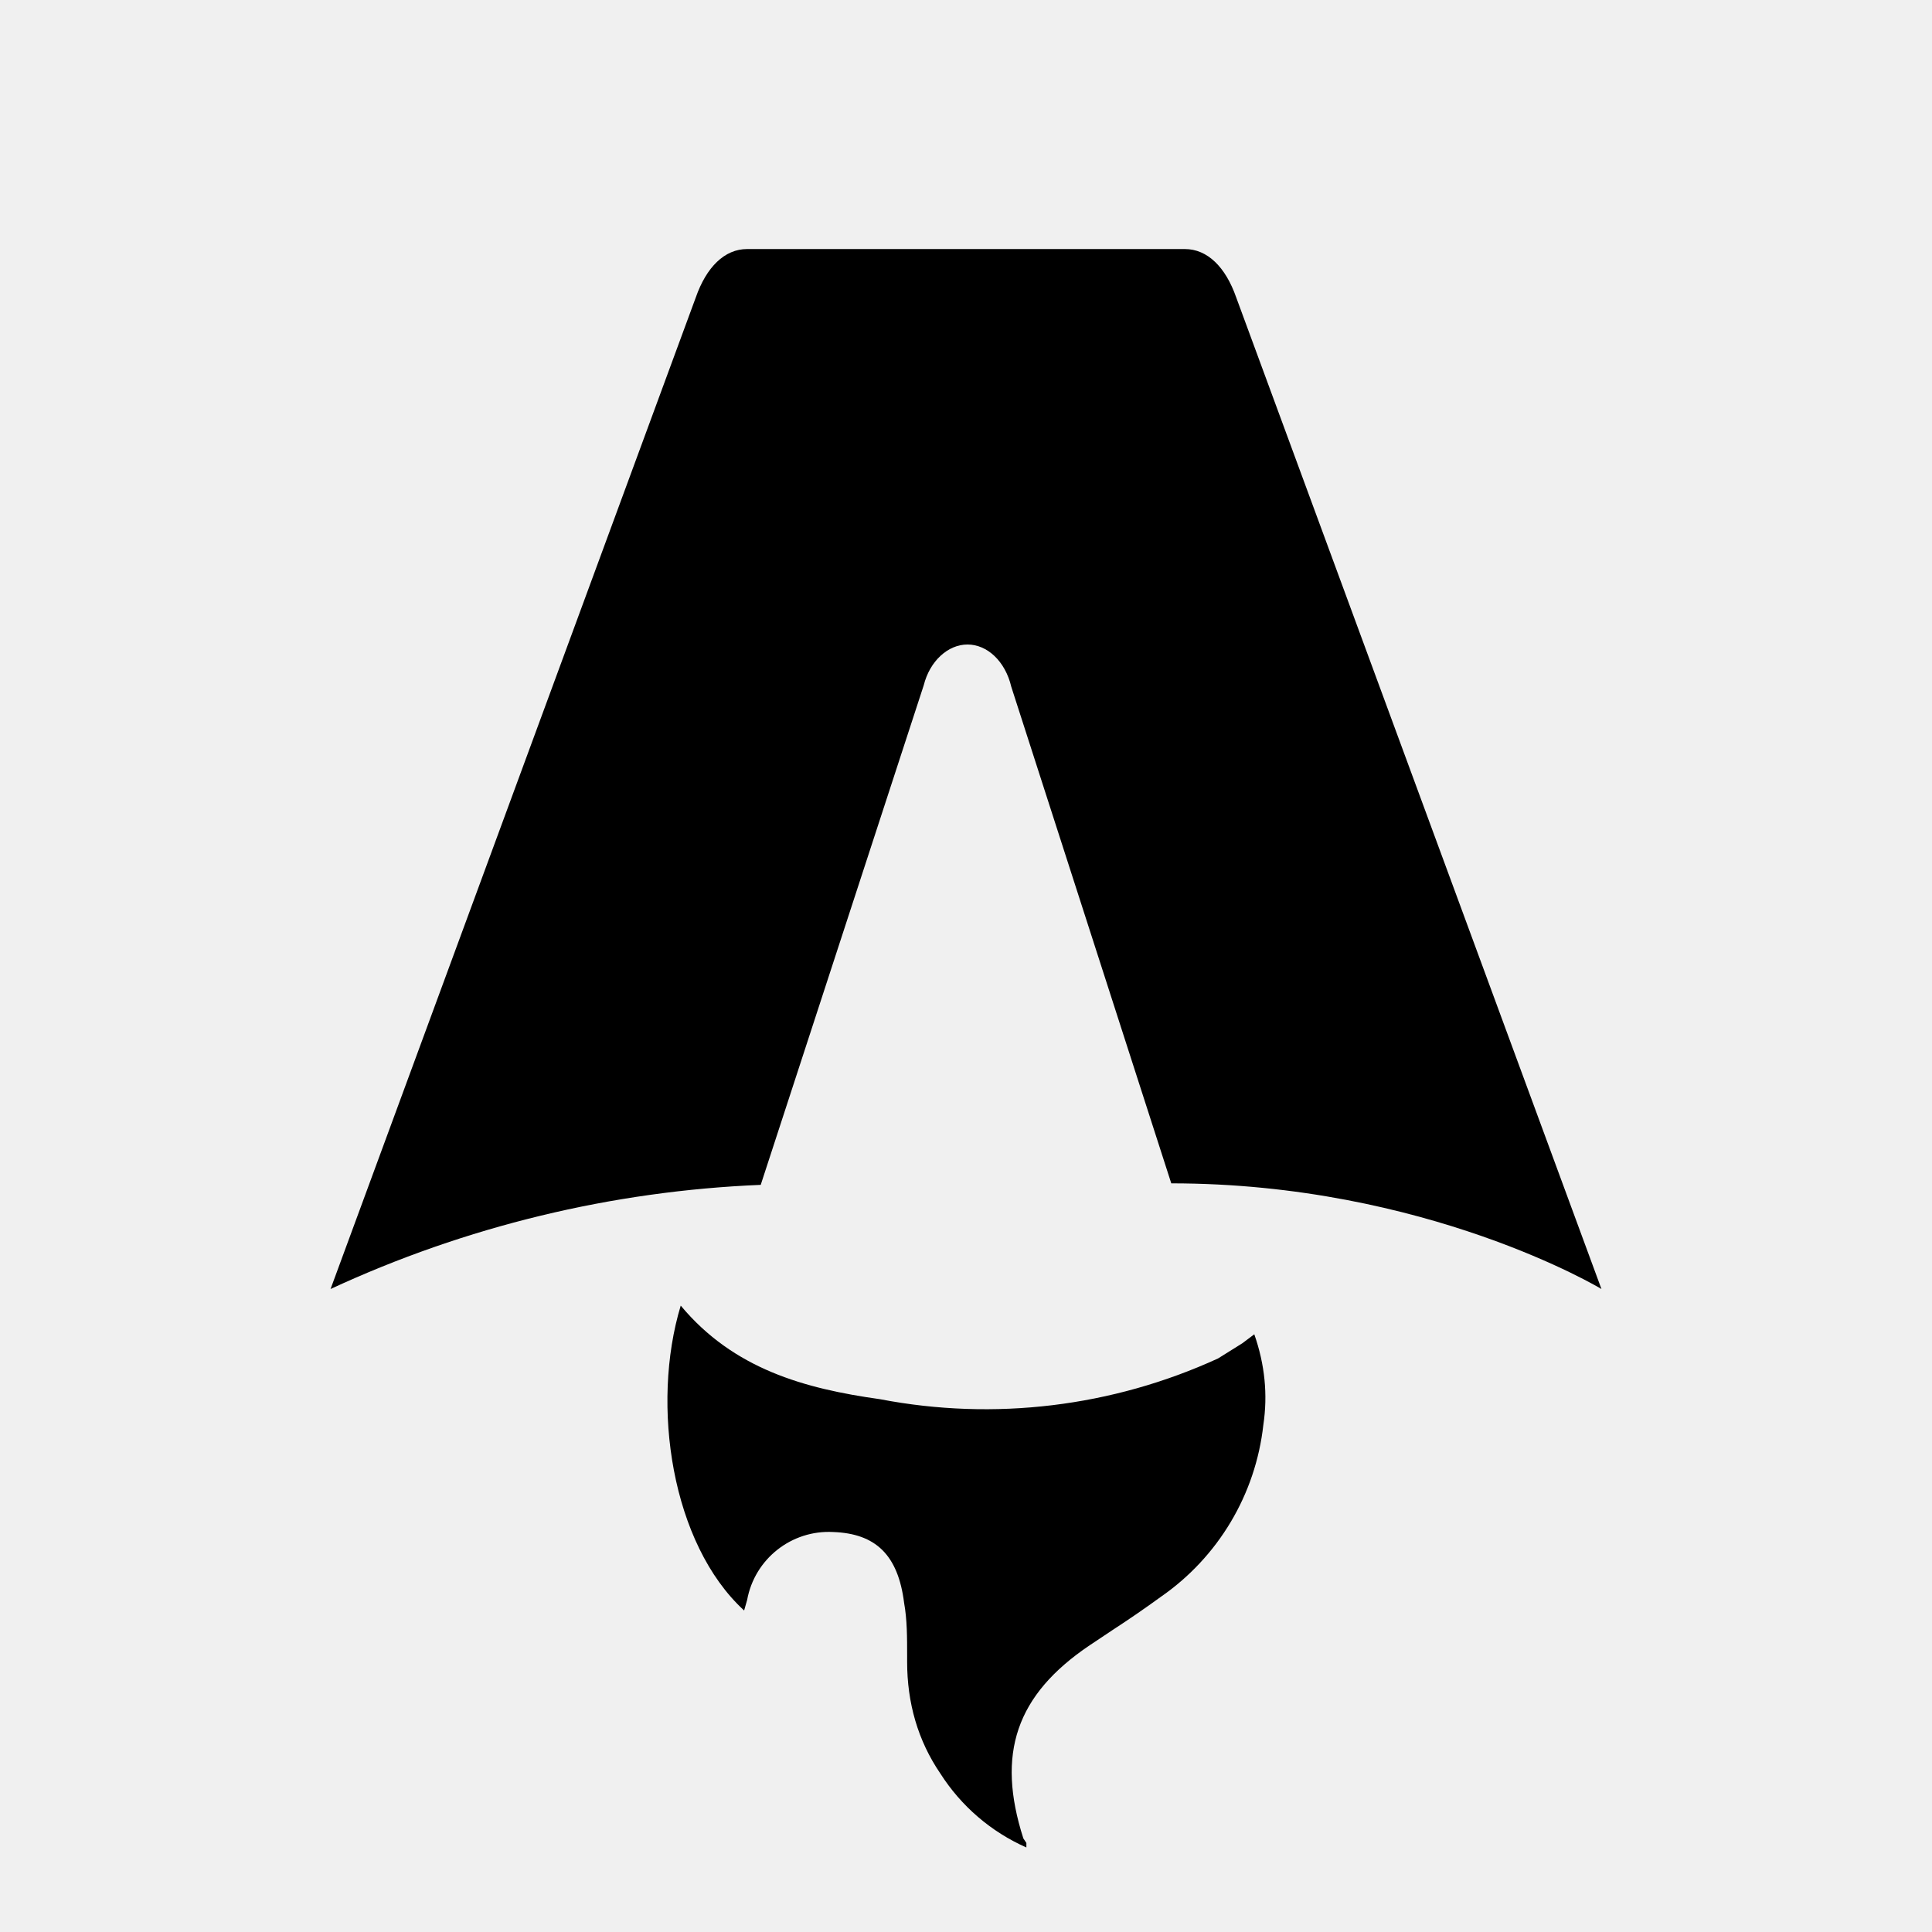
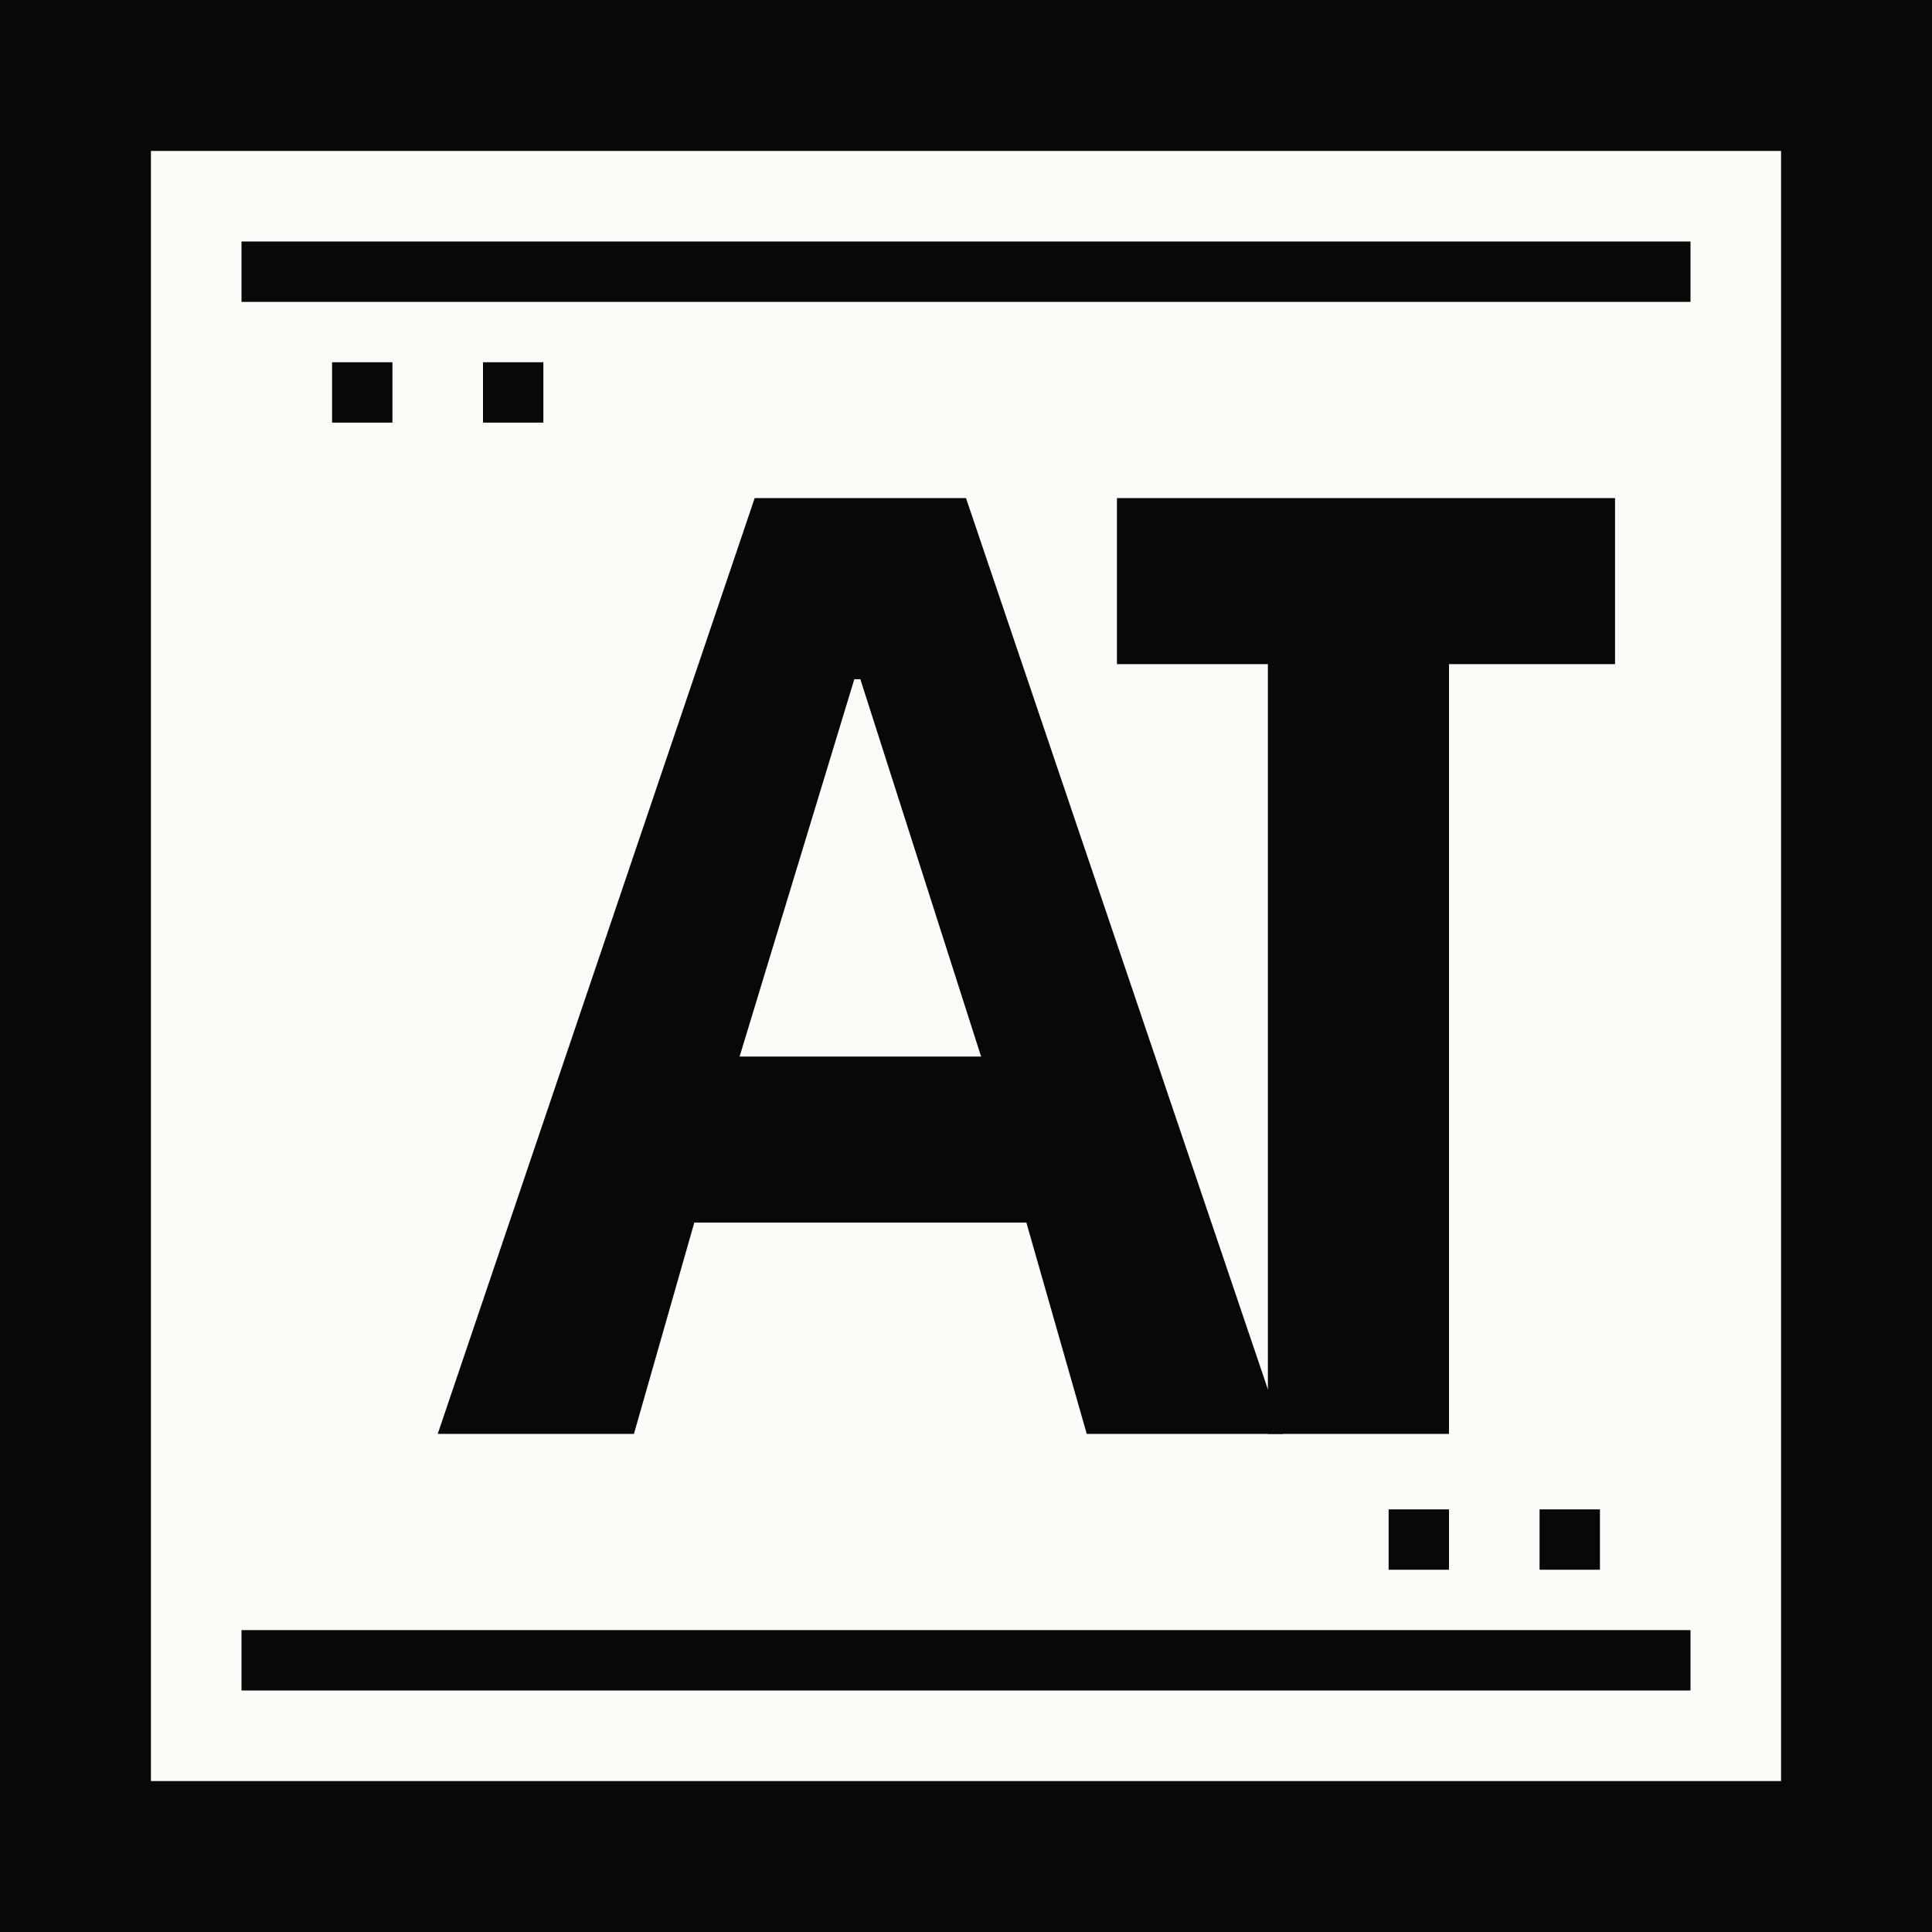
- <svg xmlns="http://www.w3.org/2000/svg" fill="none" viewBox="0 0 128 128">
-   <path d="M50.4 78.5a75.1 75.1 0 0 0-28.5 6.9l24.2-65.7c.7-2 1.9-3.2 3.4-3.2h29c1.5 0 2.7 1.2 3.4 3.2l24.2 65.7s-11.6-7-28.5-7L67 45.5c-.4-1.7-1.6-2.8-2.9-2.8-1.3 0-2.5 1.1-2.9 2.7L50.4 78.5Zm-1.1 28.2Zm-4.2-20.2c-2 6.6-.6 15.8 4.2 20.2a17.5 17.5 0 0 1 .2-.7 5.5 5.5 0 0 1 5.7-4.5c2.8.1 4.3 1.5 4.7 4.7.2 1.1.2 2.3.2 3.5v.4c0 2.7.7 5.2 2.2 7.4a13 13 0 0 0 5.7 4.9v-.3l-.2-.3c-1.8-5.6-.5-9.5 4.4-12.8l1.5-1a73 73 0 0 0 3.2-2.2 16 16 0 0 0 6.8-11.4c.3-2 .1-4-.6-6l-.8.6-1.6 1a37 37 0 0 1-22.4 2.7c-5-.7-9.7-2-13.2-6.2Z" />
-   <style>
-         path { fill: #000; }
-         @media (prefers-color-scheme: dark) {
-             path { fill: #FFF; }
-         }
-     </style>
+ <svg xmlns="http://www.w3.org/2000/svg" viewBox="0 0 128 128" role="img" aria-label="AT">
+   <rect width="128" height="128" fill="#080808" />
+   <rect x="10" y="10" width="108" height="108" fill="#fbfbf8" />
+   <path d="M29 95 50 33h14l21 62H72l-4-14H46l-4 14H29Zm20-25h16L57 45h-.4L49 70Z" fill="#080808" />
+   <path d="M74 44V33h33v11H96v51H84V44H74Z" fill="#080808" />
+   <path d="M18 110h92M18 18h92" stroke="#080808" stroke-width="4" stroke-linecap="square" />
+   <g fill="#080808">
+     <rect x="22" y="24" width="4" height="4" />
+     <rect x="32" y="24" width="4" height="4" />
+     <rect x="102" y="100" width="4" height="4" />
+     <rect x="92" y="100" width="4" height="4" />
+   </g>
</svg>
